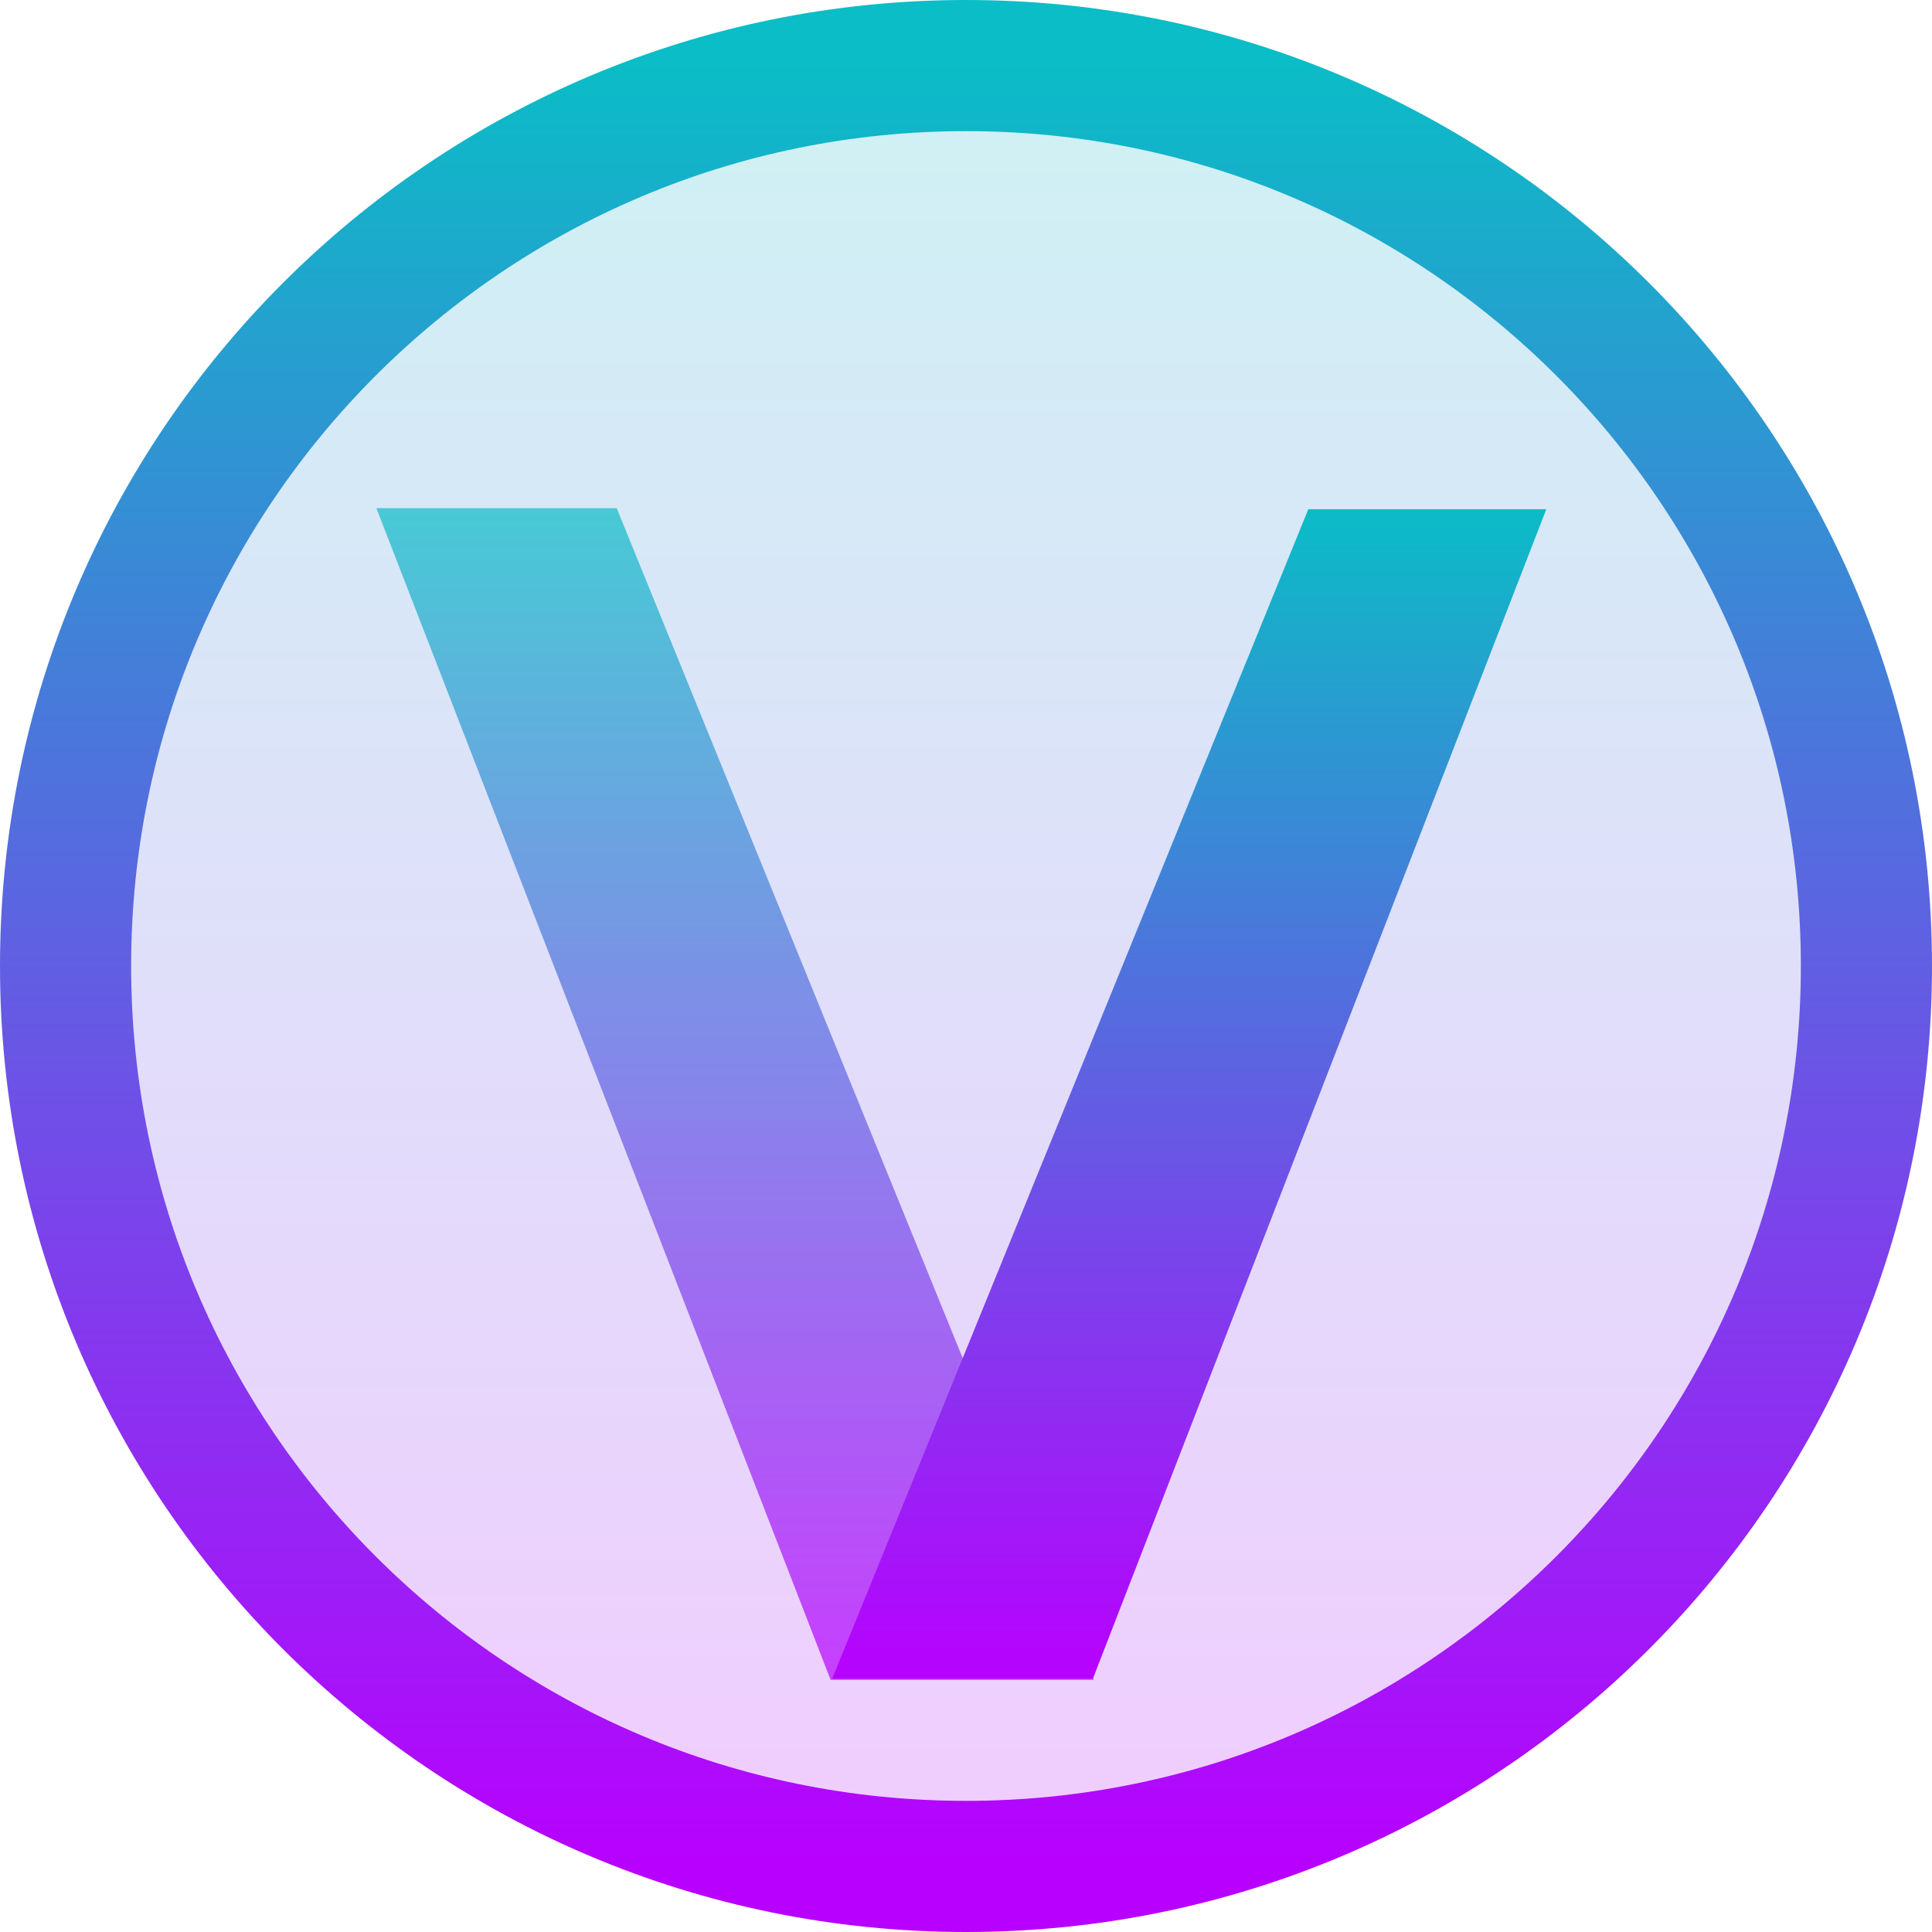
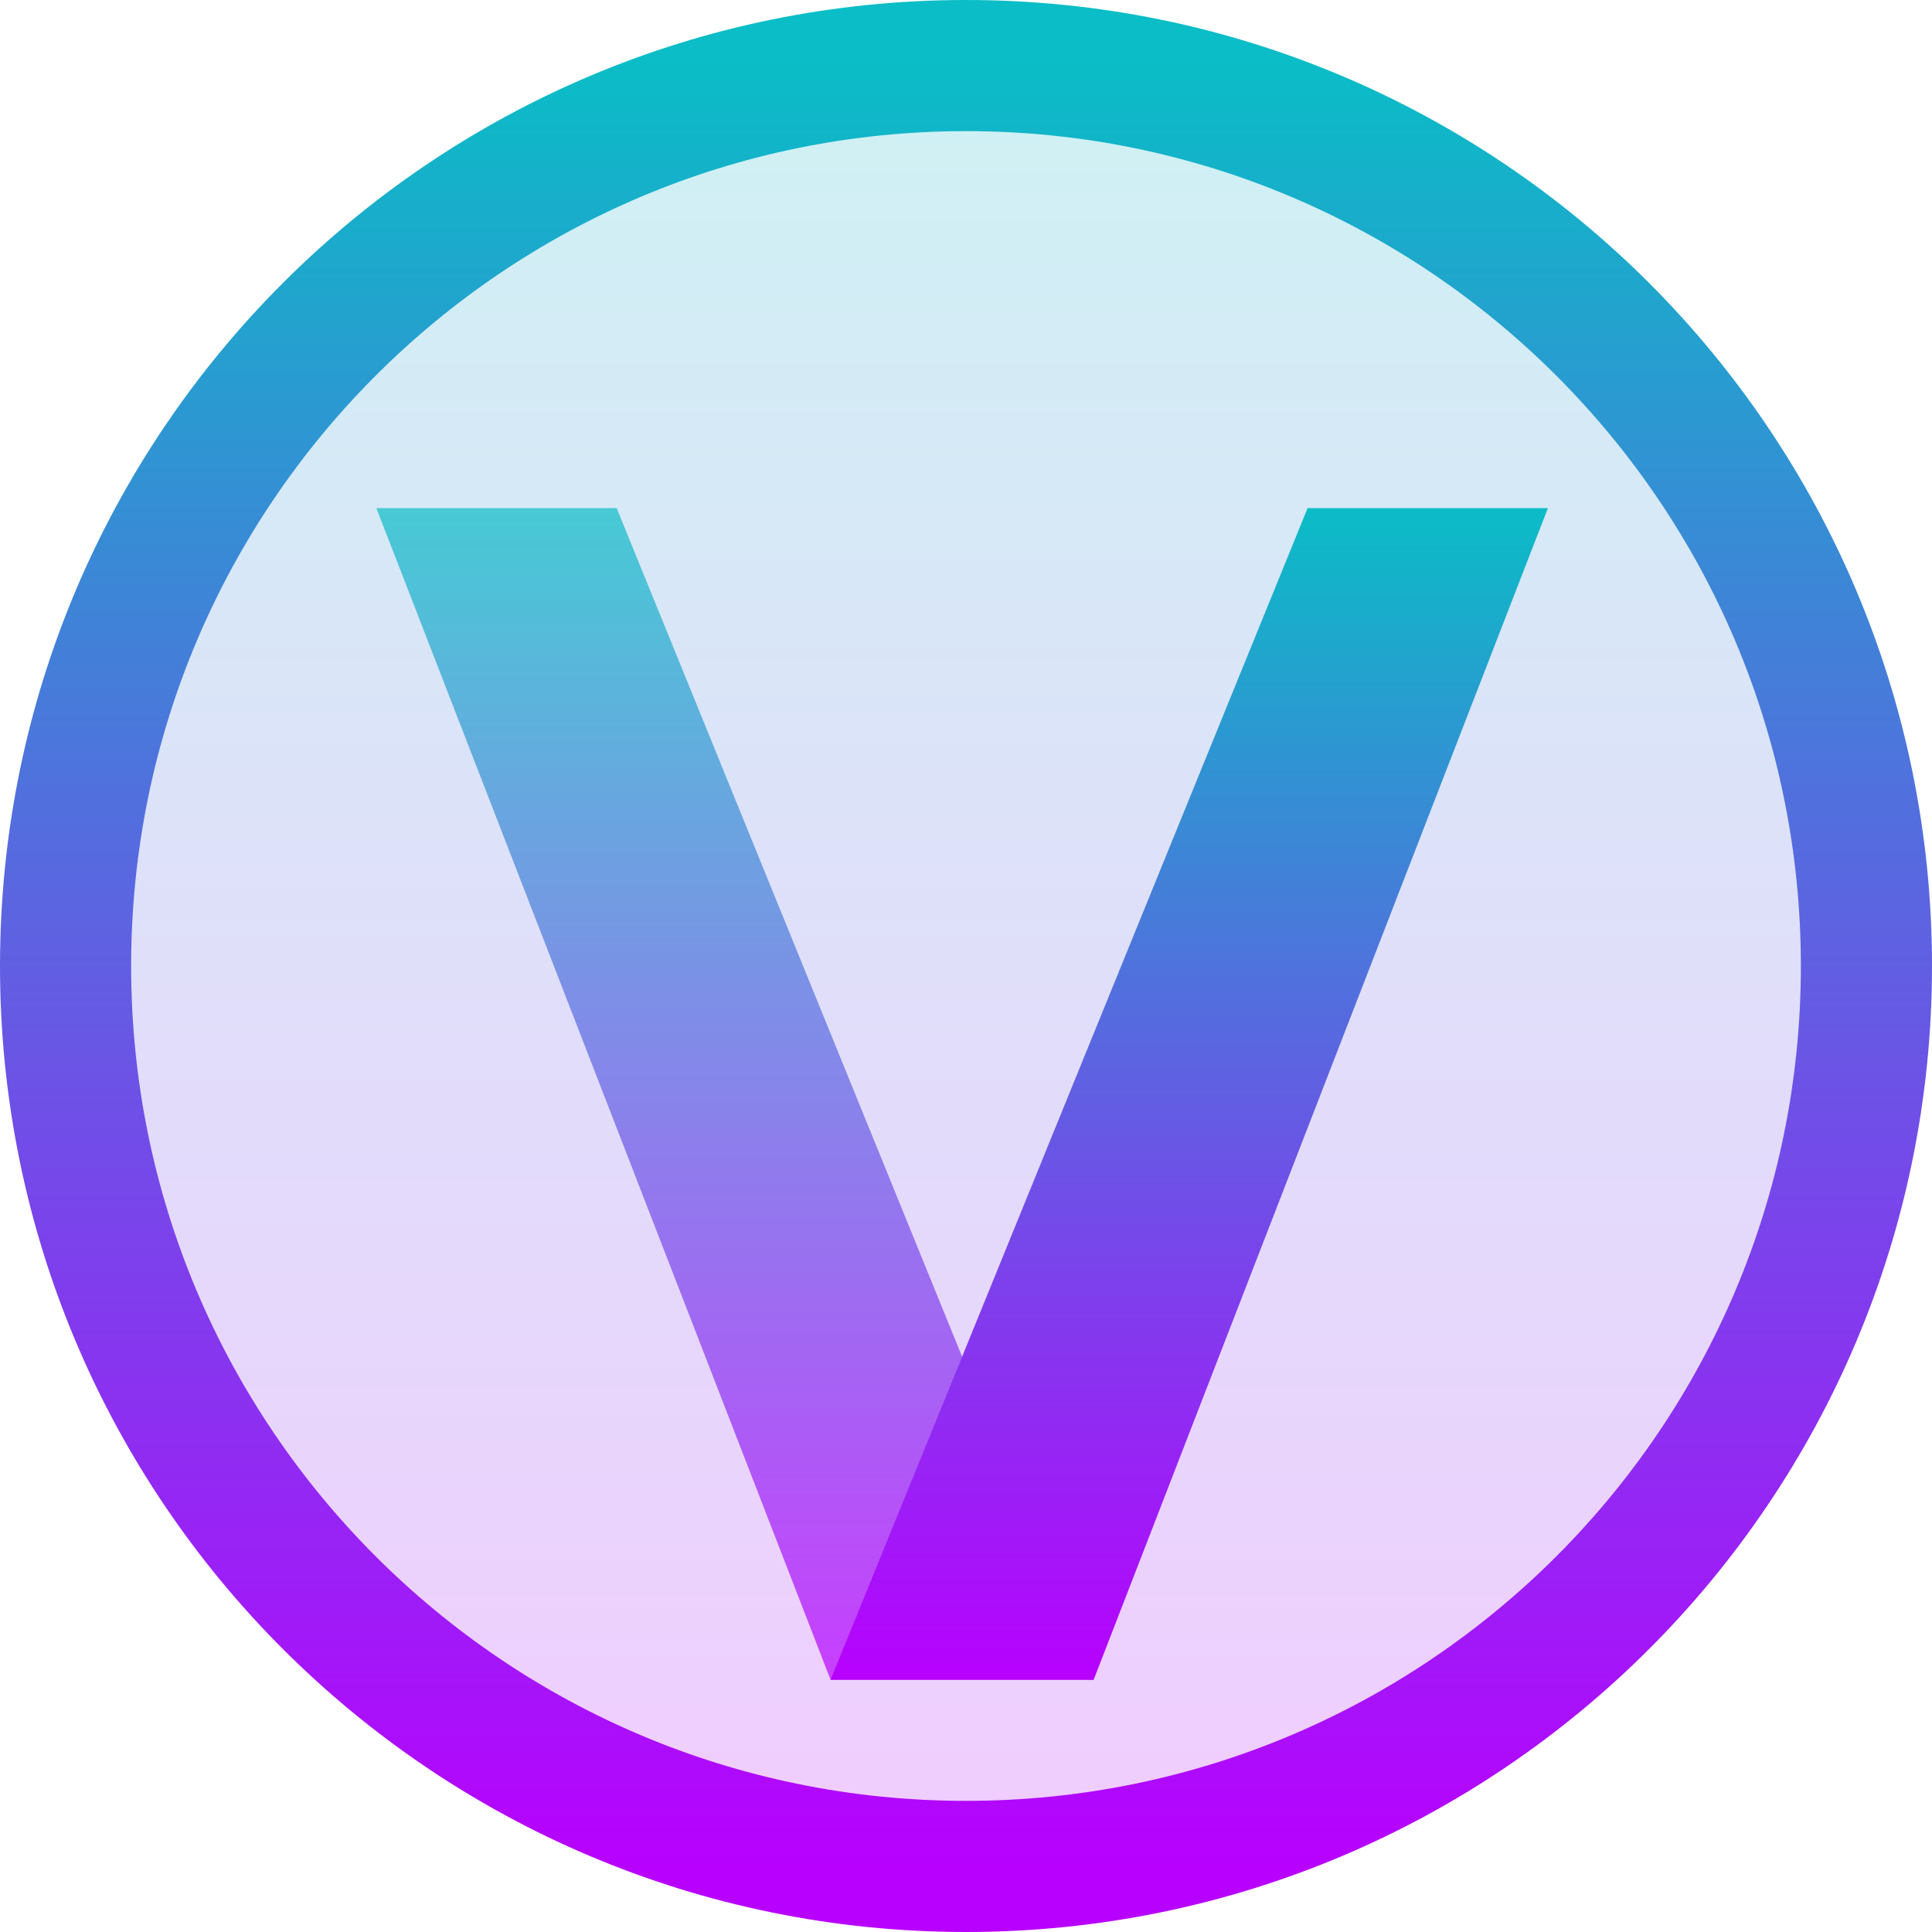
<svg xmlns="http://www.w3.org/2000/svg" id="svg2" version="1.1" width="16" height="16" viewBox="0 0 16 16">
  <defs>
    <style id="current-color-scheme" type="text/css">
   .ColorScheme-Text { color: #0abdc6; } .ColorScheme-Highlight { color:#5294e2; }
  </style>
    <linearGradient id="arrongin" x1="0%" x2="0%" y1="0%" y2="100%">
      <stop offset="0%" style="stop-color:#dd9b44; stop-opacity:1" />
      <stop offset="100%" style="stop-color:#ad6c16; stop-opacity:1" />
    </linearGradient>
    <linearGradient id="aurora" x1="0%" x2="0%" y1="0%" y2="100%">
      <stop offset="0%" style="stop-color:#09D4DF; stop-opacity:1" />
      <stop offset="100%" style="stop-color:#9269F4; stop-opacity:1" />
    </linearGradient>
    <linearGradient id="cyberneon" x1="0%" x2="0%" y1="0%" y2="100%">
      <stop offset="0" style="stop-color:#0abdc6; stop-opacity:1" />
      <stop offset="1" style="stop-color:#ea00d9; stop-opacity:1" />
    </linearGradient>
    <linearGradient id="fitdance" x1="0%" x2="0%" y1="0%" y2="100%">
      <stop offset="0%" style="stop-color:#1AD6AB; stop-opacity:1" />
      <stop offset="100%" style="stop-color:#329DB6; stop-opacity:1" />
    </linearGradient>
    <linearGradient id="oomox" x1="0%" x2="0%" y1="0%" y2="100%">
      <stop offset="0%" style="stop-color:#0abdc6; stop-opacity:1" />
      <stop offset="100%" style="stop-color:#b800ff; stop-opacity:1" />
    </linearGradient>
    <linearGradient id="rainblue" x1="0%" x2="0%" y1="0%" y2="100%">
      <stop offset="0%" style="stop-color:#00F260; stop-opacity:1" />
      <stop offset="100%" style="stop-color:#0575E6; stop-opacity:1" />
    </linearGradient>
    <linearGradient id="sunrise" x1="0%" x2="0%" y1="0%" y2="100%">
      <stop offset="0%" style="stop-color: #FF8501; stop-opacity:1" />
      <stop offset="100%" style="stop-color: #FFCB01; stop-opacity:1" />
    </linearGradient>
    <linearGradient id="telinkrin" x1="0%" x2="0%" y1="0%" y2="100%">
      <stop offset="0%" style="stop-color: #b2ced6; stop-opacity:1" />
      <stop offset="100%" style="stop-color: #6da5b7; stop-opacity:1" />
    </linearGradient>
    <linearGradient id="60spsycho" x1="0%" x2="0%" y1="0%" y2="100%">
      <stop offset="0%" style="stop-color: #df5940; stop-opacity:1" />
      <stop offset="25%" style="stop-color: #d8d15f; stop-opacity:1" />
      <stop offset="50%" style="stop-color: #e9882a; stop-opacity:1" />
      <stop offset="100%" style="stop-color: #279362; stop-opacity:1" />
    </linearGradient>
    <linearGradient id="90ssummer" x1="0%" x2="0%" y1="0%" y2="100%">
      <stop offset="0%" style="stop-color: #f618c7; stop-opacity:1" />
      <stop offset="20%" style="stop-color: #94ffab; stop-opacity:1" />
      <stop offset="50%" style="stop-color: #fbfd54; stop-opacity:1" />
      <stop offset="100%" style="stop-color: #0f83ae; stop-opacity:1" />
    </linearGradient>
  </defs>
  <circle style="display:inline;fill-opacity:0.2;fill:url(#oomox);stroke-opacity:1;stroke:url(#oomox);stroke-width:1.086;stroke-miterlimit:4;stroke-dasharray:none;enable-background:new" id="path3543" class="ColorScheme-Text" cx="8" cy="8" r="7.457" />
  <path style="opacity:0.7;fill:url(#oomox);fill-rule:evenodd;stroke:url(#oomox);stroke-width:0.018px;stroke-linecap:butt;stroke-linejoin:miter;stroke-opacity:1;enable-background:new" d="m 5.101,4.217 h -1.971 l 3.755,9.686 h 2.159 z" id="path3366" class="ColorScheme-Text" />
-   <path style="display:inline;opacity:1;fill:url(#oomox);fill-rule:evenodd;stroke:url(#linearGradient15);stroke-width:0.018px;stroke-linecap:butt;stroke-linejoin:miter;stroke-opacity:1;enable-background:new" d="m 10.835,4.217 h 1.971 L 9.051,13.902 h -2.159 z" id="path3366-3" class="ColorScheme-Text" />
+   <path style="display:inline;opacity:1;fill:url(#oomox);fill-rule:evenodd;stroke:url(#oomox);stroke-width:0.018px;stroke-linecap:butt;stroke-linejoin:miter;stroke-opacity:1;enable-background:new" d="m 10.835,4.217 h 1.971 L 9.051,13.902 h -2.159 z" id="path3366-3" class="ColorScheme-Text" />
</svg>
